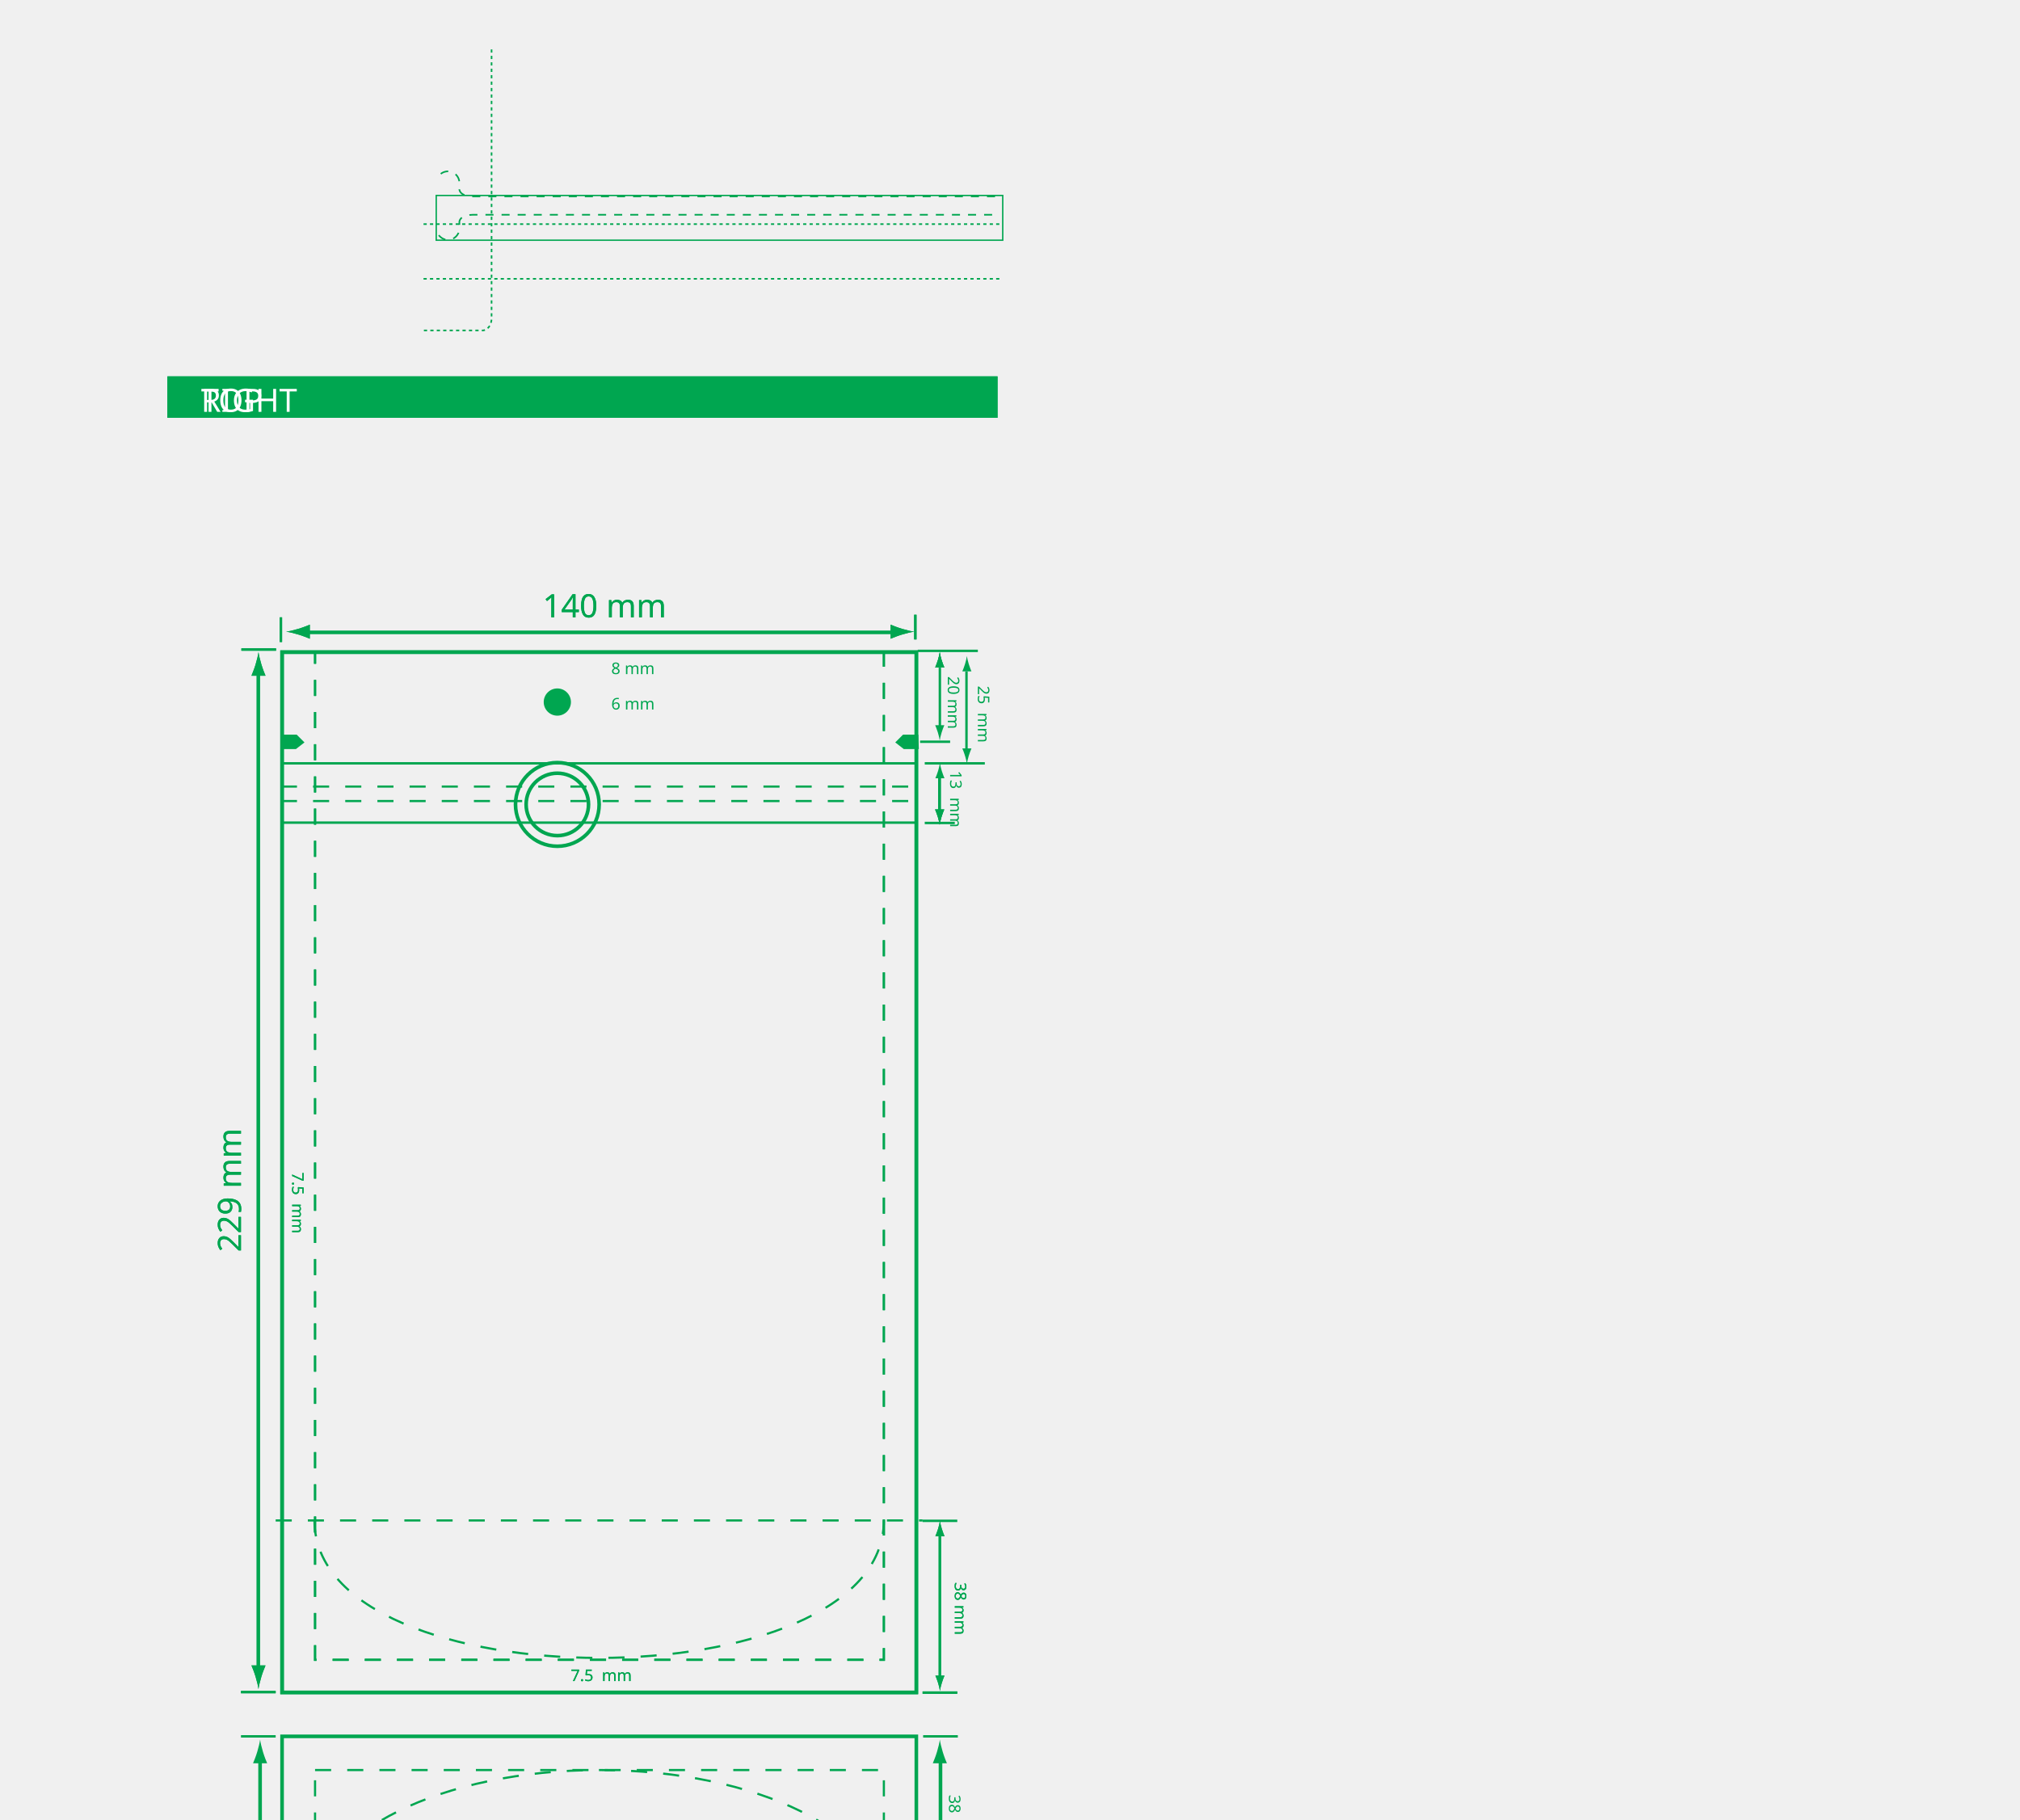
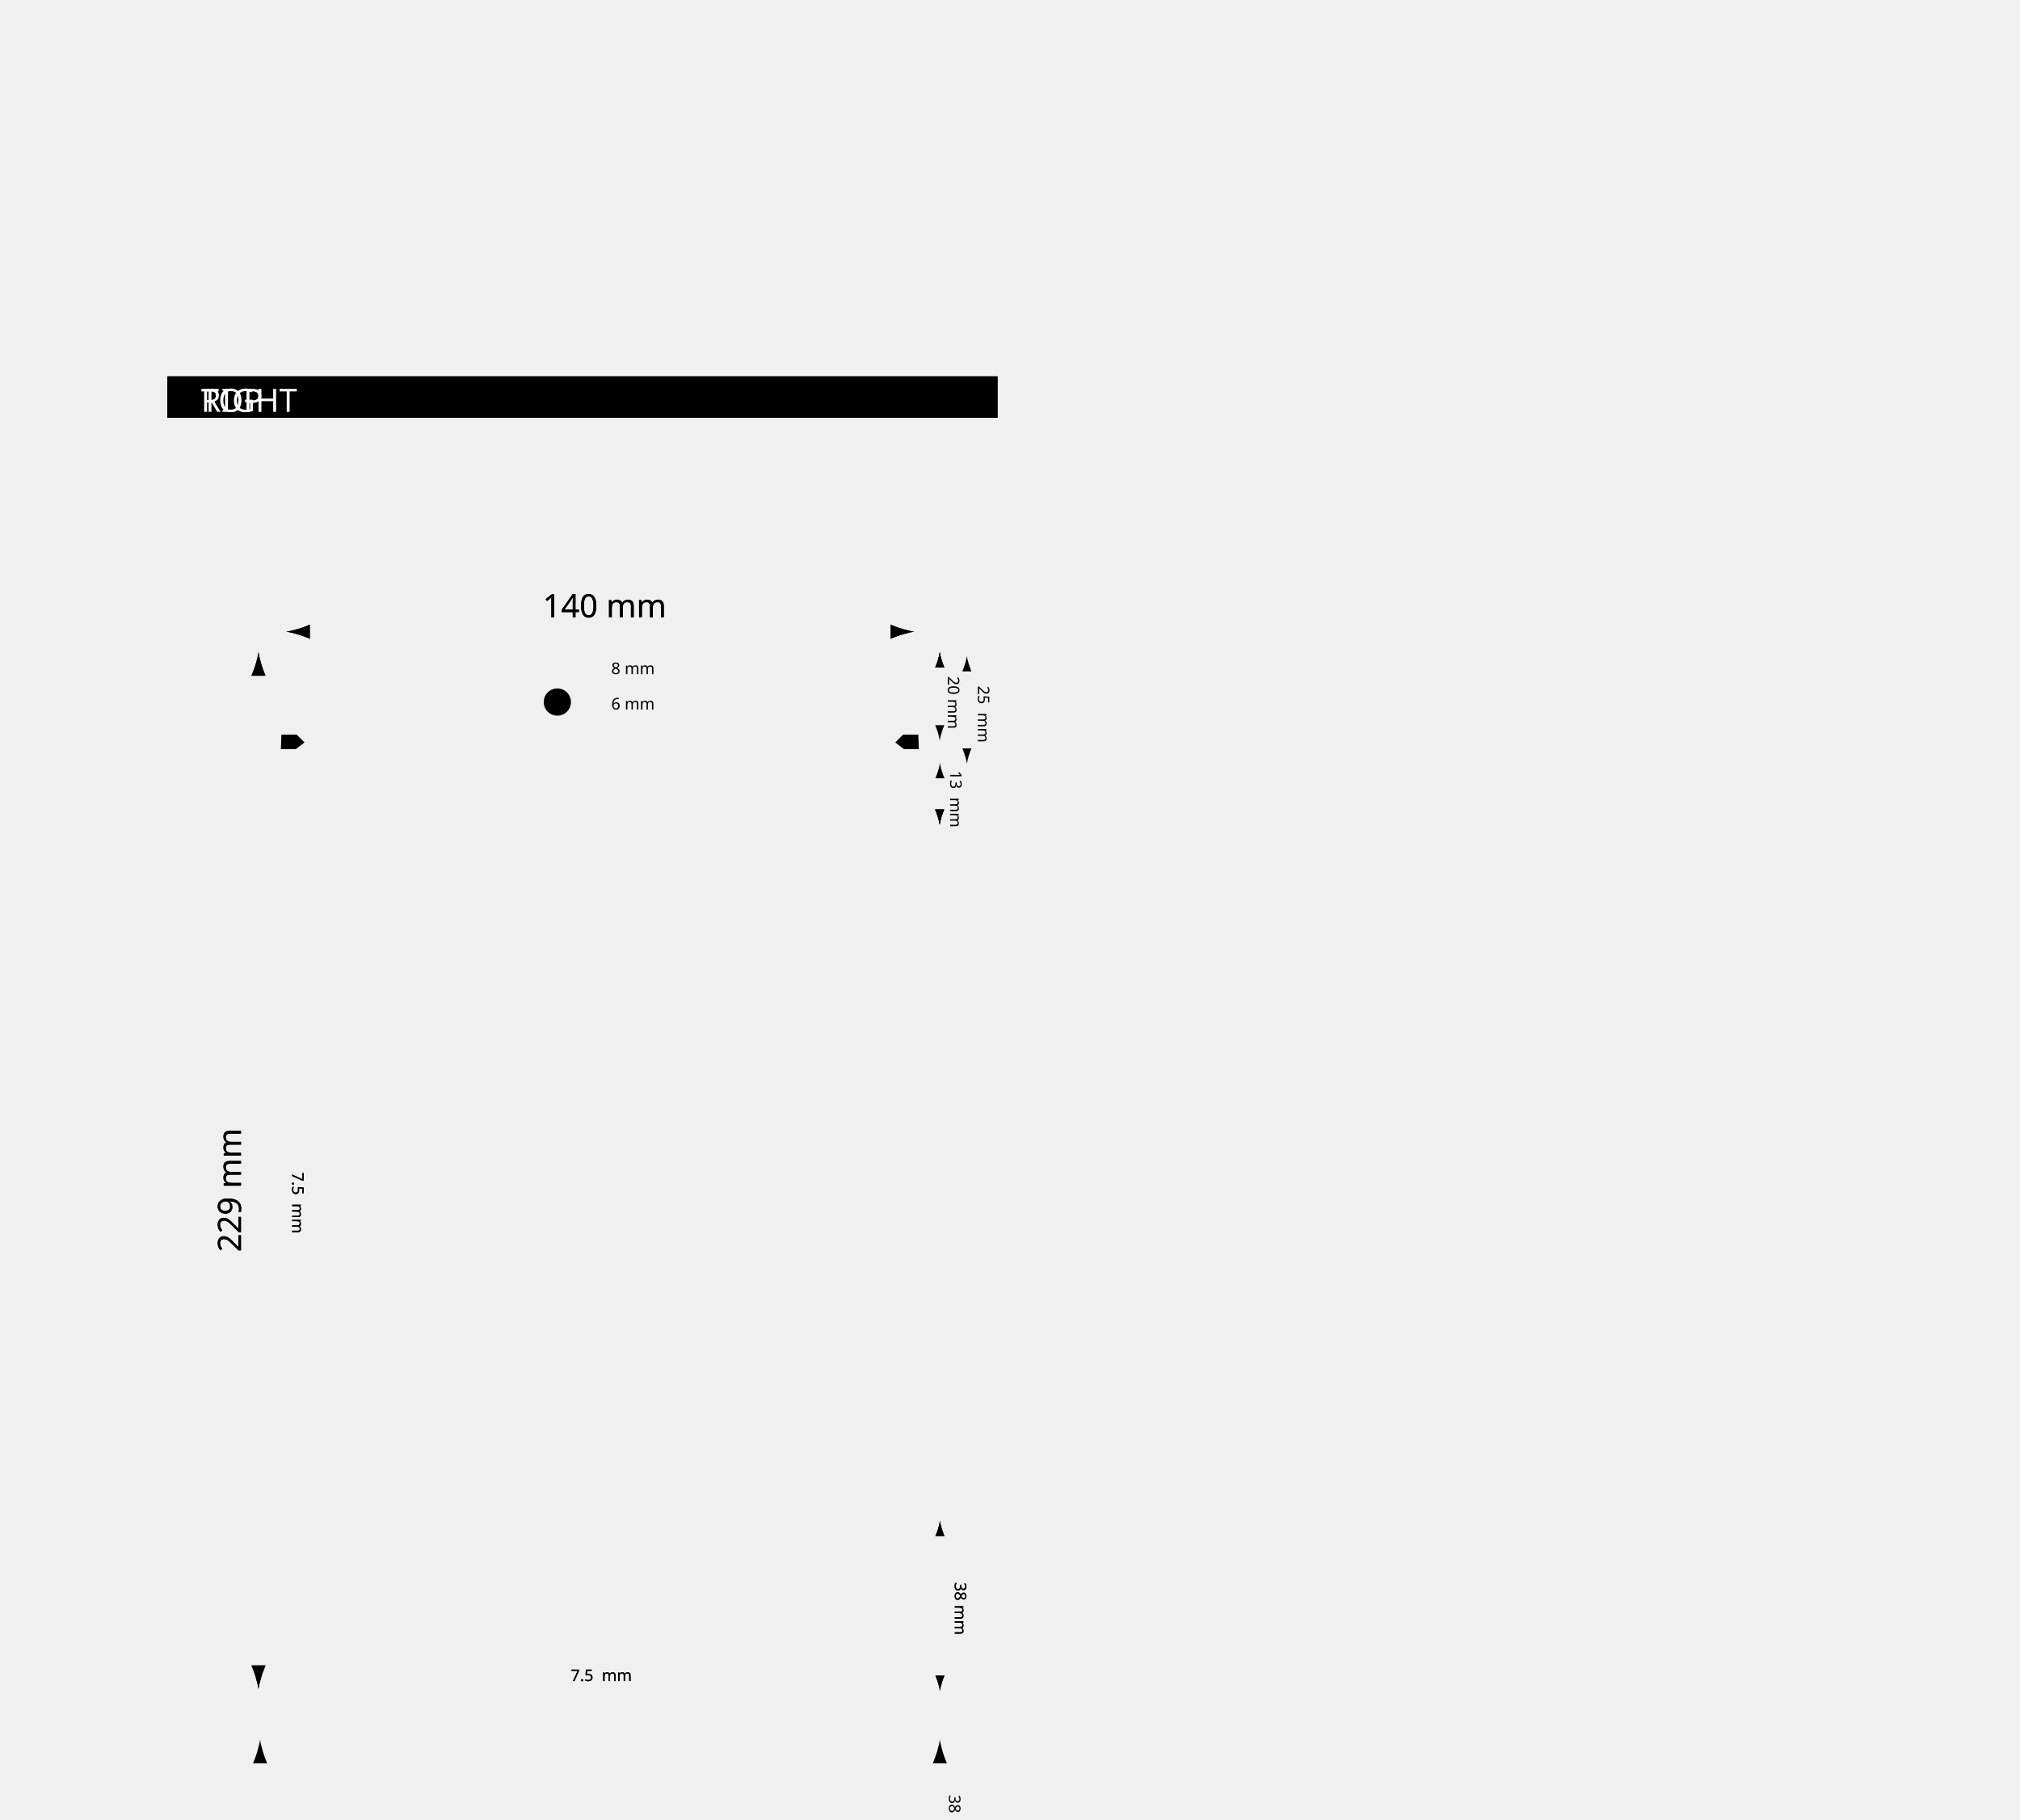
<svg xmlns="http://www.w3.org/2000/svg" version="1.1" x="0px" y="0px" viewBox="0 0 1255.83 1131.17" style="enable-background:new 0 0 2055.83 1331.17;" xml:space="preserve">
  <style type="text/css">
        text{ font-family:'Arial-Black'; }
        
        text.small{ font-size:10px; }
        text,
        text.medium{ font-size:20px; }
        text.large{ font-size:30px; }
    
        .continuous,
        .dashed,
-         .dotted{ fill:none; stroke:#00A650; }
+         .dotted{ fill:none; }
    
	    .continuous.small{ stroke-width:0.85; }
        .continuous,
	    .continuous.medium{ stroke-width:1.50; }
	    .continuous.large{ stroke-width:2.25; }
    
	    .dashed.small{ stroke-width:1; stroke-dasharray:5,5; }
        .dashed,
	    .dashed.medium{ stroke-width:1.35; stroke-dasharray:10,10; }
	    .dashed.large{ stroke-width:1.70; stroke-dasharray:10,10; }
    
	    .dotted.small{ stroke-width:0.8; stroke-dasharray:0.8,0.8; }
        .dotted,
	    .dotted.medium{ stroke-width:1; stroke-dasharray:1,1; }
	    .dotted.large{ stroke-width:1; stroke-dasharray:2,2; }
    
-         .fill,
- 	    .fill.dark{ fill:#00A650; }    
+ 
+         
+      
+         .theme-green .fill,
+ 	    .theme-green .fill.dark{ fill:#00A650; }  
+         .theme-green .continuous,
+         .theme-green .dashed,
+         .theme-green .dotted{ stroke:#00A650; } 
+         .theme-red .fill,
+ 	    .theme-red .fill.dark{ fill:#E63138; }  
+         .theme-red .continuous,
+         .theme-red .dashed,
+         .theme-red .dotted{ stroke:#E63138; } 
+         
	    .fill.light{ fill:#FFFFFF; }
    </style>
  <g id="Front">
    <g id="HeaderLabel">
      <rect x="104.07" y="233.94" class="fill dark face label background" width="516.11" height="25.75" />
      <text transform="matrix(1 0 0 1 125.3208 255.7201)" class="fill light medium face label left text">FRONT</text>
      <text transform="matrix(1 0 0 1 311.1207 255.7201)" class="fill light medium face label center text">OPENING</text>
      <text transform="matrix(1 0 0 1 567.5797 255.7201)" class="fill light medium face label right text">TOP</text>
    </g>
    <g id="Face">
      <text transform="matrix(0 -1 1 0 149.8129 778.2101)" class="fill dark medium face height text">229 mm</text>
      <text transform="matrix(1 0 0 1 337.3824 383.7047)" class="fill dark medium face width text">140 mm </text>
      <line class="continuous medium face top height mark" x1="171.63" y1="403.73" x2="150.06" y2="403.73" />
      <line class="continuous medium face height bottom mark" x1="171.39" y1="1051.74" x2="149.81" y2="1051.74" />
      <line class="continuous medium face height line" x1="160.58" y1="417.28" x2="160.58" y2="1037.53" />
      <line class="continuous medium face width line" x1="186.26" y1="393.06" x2="561.05" y2="393.06" />
      <line class="continuous medium face width left mark" x1="174.63" y1="399.06" x2="174.63" y2="383.7" />
      <line class="continuous medium face width right mark" x1="569.06" y1="397.46" x2="569.06" y2="382.1" />
      <path class="fill dark face top height arrow" d="M158.91,412.97c-0.87,2.87-1.67,4.74-2.59,7.05h8.77c-0.39-0.83-1.73-4.18-2.59-7.05c-0.93-3.08-1.57-5.87-1.79-7.68C160.47,407.1,159.84,409.89,158.91,412.97" />
      <path class="fill dark face height bottom arrow" d="M162.49,1042.21c0.87-2.87,1.67-4.74,2.59-7.05h-8.77c0.39,0.83,1.73,4.18,2.59,7.05c0.93,3.08,1.57,5.87,1.79,7.68C160.93,1048.08,161.56,1045.29,162.49,1042.21" />
      <path class="fill dark face width left arrow" d="M185.57,394.43c2.87,0.87,4.74,1.67,7.05,2.59v-8.77c-0.83,0.39-4.18,1.73-7.05,2.59c-3.08,0.93-5.87,1.57-7.68,1.79C179.7,392.86,182.49,393.5,185.57,394.43" />
      <path class="fill dark face width right arrow" d="M560.74,394.43c-2.87,0.87-4.74,1.67-7.05,2.59v-8.77c0.83,0.39,4.18,1.73,7.05,2.59c3.08,0.93,5.87,1.57,7.68,1.79C566.6,392.86,563.82,393.5,560.74,394.43" />
      <rect x="175.36" y="405.35" class="continuous large face outline" width="394.33" height="646.61" />
    </g>
    <g id="Hanger">
      <text transform="matrix(1 0 0 1 380 419)" class="fill dark small hanger offset text">8 mm</text>
      <text transform="matrix(1 0 0 1 380 441)" class="fill dark small hanger height text">6 mm</text>
      <circle class="fill dark hanger outline" cx="346.49" cy="436.371" r="8.46" />
      <g>
        <path class="fill dark  hanger offset top arrow" d="M583.09,410.31c-0.56,1.86-1.08,3.07-1.68,4.56h5.67c-0.25-0.53-1.11-2.7-1.68-4.56c-0.6-1.99-1.01-3.79-1.16-4.97C584.1,406.52,583.69,408.32,583.09,410.31" />
        <line class="continuous medium hanger offset line" x1="584.06" y1="482.67" x2="584.06" y2="507.7" />
        <path class="fill dark  hanger offset bottom arrow" d="M585.35,507.7c0.56-1.86,1.08-3.07,1.68-4.56h-5.68c0.25,0.53,1.12,2.7,1.68,4.56c0.6,1.99,1.01,3.8,1.16,4.97C584.34,511.49,584.75,509.69,585.35,507.7" />
        <line class="continuous medium hanger offset bottom mark" x1="584.06" y1="482.67" x2="584.06" y2="507.7" />
      </g>
      <g>
        <path class="fill dark  hanger height top arrow" d="M583.09,410.31c-0.56,1.86-1.08,3.07-1.68,4.56h5.67c-0.25-0.53-1.11-2.7-1.68-4.56c-0.6-1.99-1.01-3.79-1.16-4.97C584.1,406.52,583.69,408.32,583.09,410.31" />
        <line class="continuous medium hanger height line" x1="584.06" y1="482.67" x2="584.06" y2="507.7" />
        <path class="fill dark  hanger height bottom arrow" d="M585.35,507.7c0.56-1.86,1.08-3.07,1.68-4.56h-5.68c0.25,0.53,1.12,2.7,1.68,4.56c0.6,1.99,1.01,3.8,1.16,4.97C584.34,511.49,584.75,509.69,585.35,507.7" />
        <line class="continuous medium hanger height bottom mark" x1="584.06" y1="482.67" x2="584.06" y2="507.7" />
      </g>
    </g>
    <g>
      <line class="continuous medium top offset mark" x1="607.93" y1="404.56" x2="570.57" y2="404.56" />
      <g class="zipper">
        <text transform="matrix(0 1 -1 0 607.9297 426.2608)" class="fill dark small offset text">25  mm</text>
        <text transform="matrix(0 1 -1 0 590.6973 478.9854)" class="fill dark small height text">13  mm</text>
        <line class="continuous medium bottom offset mark" x1="612.26" y1="474.47" x2="574.91" y2="474.47" />
        <line class="continuous medium bottom height mark" x1="593.58" y1="511.53" x2="574.91" y2="511.53" />
        <line class="continuous medium offset line" x1="600.86" y1="417.4" x2="600.86" y2="469.76" />
        <line class="continuous medium height line" x1="584.06" y1="482.67" x2="584.06" y2="507.7" />
        <path class="fill dark offset bottom arrow" d="M602.28,469.76c0.56-1.86,1.08-3.07,1.68-4.56h-5.68c0.25,0.53,1.12,2.7,1.68,4.56c0.6,1.99,1.01,3.8,1.16,4.97C601.26,473.56,601.68,471.75,602.28,469.76" />
        <path class="fill dark height bottom arrow" d="M585.35,507.7c0.56-1.86,1.08-3.07,1.68-4.56h-5.68c0.25,0.53,1.12,2.7,1.68,4.56c0.6,1.99,1.01,3.8,1.16,4.97C584.34,511.49,584.75,509.69,585.35,507.7" />
        <path class="fill dark offset top arrow" d="M599.96,412.74c-0.56,1.86-1.08,3.07-1.68,4.56h5.67c-0.25-0.53-1.11-2.7-1.68-4.56c-0.6-1.99-1.01-3.79-1.16-4.97C600.97,408.95,600.56,410.75,599.96,412.74" />
        <path class="fill dark height top arrow" d="M583.2,479.19c-0.56,1.86-1.08,3.07-1.68,4.56h5.67c-0.25-0.53-1.11-2.7-1.68-4.56c-0.6-1.99-1.01-3.79-1.16-4.97C584.21,475.39,583.8,477.2,583.2,479.19" />
        <g class="wishbone">
          <path class="dashed small peal top" d="M618.6,122.1H294.1h-0.4c-1.6,0-7.4-0.4-8.1-4.2v-4.3v0c0-3.9-3.2-7.1-7.1-7.1c-2.9,0-5.4,1.7-6.5,4.2" />
          <path class="dashed small peal bottom" d="M272.8,146.2c1.3,1.7,3.4,2.9,5.7,2.9c3.9,0,7.1-3.2,7.1-7.1v0v-4.3c0.7-3.8,6.5-4.2,8.1-4.2h0.4h325.8" />
          <rect x="271.2" y="121.5" class="continuous small outline" width="352.2" height="27.8" />
          <g class="heat-line">
            <path class="dotted large vertical" d="M305.6 30.7V198c0 4.1-2.5 7.4-5.7 7.4h-36.9" />
            <line class="dotted large top horizontal" x1="263.3" y1="139.3" x2="623" y2="139.3" />
            <line class="dotted large bottom horizontal" x1="263.3" y1="173.3" x2="623" y2="173.3" />
          </g>
        </g>
        <g class="straight">
          <line class="continuous medium part" x1="174.63" y1="474.47" x2="569.69" y2="474.47" />
          <line class="dashed medium part" x1="174.63" y1="488.9" x2="569.69" y2="488.9" />
          <line class="dashed medium part" x1="174.63" y1="497.9" x2="569.69" y2="497.9" />
          <line class="continuous medium part" x1="174.63" y1="511.32" x2="569.69" y2="511.32" />
        </g>
      </g>
      <g id="Notch" class="notch">
        <text transform="matrix(0 1 -1 0 589.251 420.3699)" class="fill dark small notch offset text">20 mm</text>
        <line class="continuous medium notch offset mark" x1="590.7" y1="461.04" x2="572.02" y2="461.04" />
        <line class="continuous medium notch offset line" x1="584.31" y1="414.97" x2="584.31" y2="455.53" />
        <polyline class="fill dark notch left" points="174.63,465.61 183.96,465.61 189.29,461.46 184.45,456.62 174.94,456.62" />
        <polyline class="fill dark notch right" points="571.24,465.61 561.91,465.61 556.58,461.46 561.42,456.62 570.92,456.62" />
        <path class="fill dark notch offset bottom arrow" d="M585.4,455.33c0.56-1.86,1.08-3.07,1.68-4.56h-5.68c0.25,0.53,1.12,2.7,1.68,4.56c0.6,1.99,1.01,3.8,1.16,4.97C584.39,459.13,584.8,457.32,585.4,455.33" />
        <path class="fill dark notch offset top arrow" d="M583.09,410.31c-0.56,1.86-1.08,3.07-1.68,4.56h5.67c-0.25-0.53-1.11-2.7-1.68-4.56c-0.6-1.99-1.01-3.79-1.16-4.97C584.1,406.52,583.69,408.32,583.09,410.31" />
      </g>
    </g>
    <g class="degasser">
      <g class="offset">
        <path class="fill dark top arrow" d="M583.2,950.26c-0.56,1.86-1.08,3.07-1.68,4.56h5.68c-0.25-0.53-1.12-2.7-1.68-4.56c-0.6-1.99-1.01-3.8-1.16-4.97C584.21,946.47,583.8,948.27,583.2,950.26" />
        <line class="continuous medium line" x1="584.3" y1="954.83" x2="584.3" y2="1043.26" />
        <text class="fill dark small text" transform="matrix(0 1 -1 0 593.584 983.4939)">38 mm</text>
        <path class="fill dark bottom arrow" d="M585.52,1046.06c0.56-1.86,1.08-3.07,1.68-4.56h-5.68c0.25,0.53,1.12,2.7,1.68,4.56c0.6,1.99,1.01,3.8,1.16,4.97C584.5,1049.85,584.92,1048.05,585.52,1046.06" />
        <line class="continuous medium bottom mark" x1="595.14" y1="1052.07" x2="573.57" y2="1052.07" />
      </g>
      <circle class="continuous large outer" cx="346.49" cy="500" r="26" />
      <circle class="continuous large inner" cx="346.49" cy="500" r="19.4" />
    </g>
    <g class="seal">
      <text transform="matrix(1 0 0 1 354.8129 1044.89)" class="fill dark small bottom size text">7.5  mm</text>
      <text transform="matrix(0 1 -1 0 181.6318 728.6537)" class="fill dark small left size text">7.5  mm</text>
      <polyline class="dashed medium outline" points="549.5,404.4 549.5,1031.68 195.87,1031.68 195.87,404.4" />
      <path class="dashed medium curve" d="M 195.5 945 C 195.5 1059, 549.5 1059, 549.5 945" />
    </g>
    <g class="meridian">
      <line class="dashed medium meridian" x1="171.39" y1="945.06" x2="573.57" y2="945.06" />
      <g class="offset">
        <line class="continuous medium top mark" x1="595.14" y1="945.3" x2="573.57" y2="945.3" />
        <path class="fill dark top arrow" d="M583.2,950.26c-0.56,1.86-1.08,3.07-1.68,4.56h5.68c-0.25-0.53-1.12-2.7-1.68-4.56c-0.6-1.99-1.01-3.8-1.16-4.97C584.21,946.47,583.8,948.27,583.2,950.26" />
        <line class="continuous medium line" x1="584.3" y1="954.83" x2="584.3" y2="1043.26" />
        <text class="fill dark small text" transform="matrix(0 1 -1 0 593.584 983.4939)">38 mm</text>
        <path class="fill dark bottom arrow" d="M585.52,1046.06c0.56-1.86,1.08-3.07,1.68-4.56h-5.68c0.25,0.53,1.12,2.7,1.68,4.56c0.6,1.99,1.01,3.8,1.16,4.97C584.5,1049.85,584.92,1048.05,585.52,1046.06" />
        <line class="continuous medium bottom mark" x1="595.14" y1="1052.07" x2="573.57" y2="1052.07" />
      </g>
    </g>
  </g>
  <g id="Right">
    <g class="header">
      <rect x="104.07" y="233.94" class="fill dark label background" width="516.11" height="25.75" />
      <text x="125" y="256" class="fill light medium label left text">RIGHT</text>
      <text x="125" y="256" class="fill light medium label center text" />
      <text x="125" y="256" class="fill light medium label right text">TOP</text>
    </g>
    <g class="face">
      <text transform="matrix(0 -1 1 0 149.8129 778.2101)" class="fill dark medium height text">229 mm</text>
      <text transform="matrix(1 0 0 1 337.3824 383.7047)" class="fill dark medium width text">140 mm </text>
      <line class="continuous medium top height mark" x1="171.63" y1="403.73" x2="150.06" y2="403.73" />
      <line class="continuous medium height bottom mark" x1="171.39" y1="1051.74" x2="149.81" y2="1051.74" />
      <line class="continuous large height line" x1="160.58" y1="417.28" x2="160.58" y2="1037.53" />
      <line class="continuous large width line" x1="186.26" y1="393.06" x2="561.05" y2="393.06" />
      <line class="continuous medium width left mark" x1="174.63" y1="399.06" x2="174.63" y2="383.7" />
      <line class="continuous medium width right mark" x1="569.06" y1="397.46" x2="569.06" y2="382.1" />
      <path class="fill dark top height arrow" d="M158.91,412.97c-0.87,2.87-1.67,4.74-2.59,7.05h8.77c-0.39-0.83-1.73-4.18-2.59-7.05c-0.93-3.08-1.57-5.87-1.79-7.68C160.47,407.1,159.84,409.89,158.91,412.97" />
      <path class="fill dark height bottom arrow" d="M162.49,1042.21c0.87-2.87,1.67-4.74,2.59-7.05h-8.77c0.39,0.83,1.73,4.18,2.59,7.05c0.93,3.08,1.57,5.87,1.79,7.68C160.93,1048.08,161.56,1045.29,162.49,1042.21" />
      <path class="fill dark width left arrow" d="M185.57,394.43c2.87,0.87,4.74,1.67,7.05,2.59v-8.77c-0.83,0.39-4.18,1.73-7.05,2.59c-3.08,0.93-5.87,1.57-7.68,1.79C179.7,392.86,182.49,393.5,185.57,394.43" />
      <path class="fill dark width right arrow" d="M560.74,394.43c-2.87,0.87-4.74,1.67-7.05,2.59v-8.77c0.83,0.39,4.18,1.73,7.05,2.59c3.08,0.93,5.87,1.57,7.68,1.79C566.6,392.86,563.82,393.5,560.74,394.43" />
      <rect x="175.36" y="405.35" class="continuous large outline" width="394.33" height="646.61" />
    </g>
    <g class="seal">
      <text transform="matrix(1 0 0 1 354.8129 1044.89)" class="fill dark small bottom size text">7.5  mm</text>
      <text transform="matrix(0 1 -1 0 181.6318 728.6537)" class="fill dark small left size text">7.5  mm</text>
      <polyline class="dashed medium outline" points="549.5,404.4 549.5,1031.68 195.87,1031.68 195.87,404.4" />
    </g>
  </g>
  <g id="Back" />
  <g id="Left" />
  <g id="Gusset">
    <g class="header-label">
      <rect x="104.07" y="1157" class="fill dark face label background" width="516.11" height="25.75" />
      <text x="125" y="1178" class="fill light medium face label left text">BOTTOM</text>
      <text x="527" y="1178" class="fill light medium face label right text">GUSSET</text>
    </g>
    <g class="face">
      <rect class="continuous large outline" x="175.36" y="1079.26" width="394.33" height="214.69" />
      <g class="height">
        <line class="continuous medium top mark" x1="171.39" y1="1079.26" x2="149.81" y2="1079.26" />
        <path class="fill dark top arrow" d="M159.91,1088.94c-0.87,2.87-1.67,4.74-2.59,7.05h8.77c-0.39-0.83-1.73-4.18-2.59-7.05c-0.93-3.08-1.57-5.87-1.79-7.68C161.47,1083.07,160.84,1085.86,159.91,1088.94" />
        <line class="continuous large line" x1="161.7" y1="1092.79" x2="161.7" y2="1284.35" />
        <text class="fill dark small text" transform="matrix(0 -1 1 0 157.3144 1196.147)">76  mm</text>
        <path class="fill dark bottom arrow" d="M163.49,1286.27c0.87-2.87,1.67-4.74,2.59-7.05h-8.77c0.39,0.83,1.73,4.18,2.59,7.05c0.93,3.08,1.57,5.87,1.79,7.68C161.93,1292.14,162.56,1289.35,163.49,1286.27" />
        <line class="continuous medium bottom mark" x1="171.39" y1="1293.95" x2="149.81" y2="1293.95" />
      </g>
    </g>
    <g class="meridian">
      <line class="dashed medium meridian" x1="175.36" y1="1186.61" x2="569.69" y2="1186.61" />
      <g class="offset">
        <line class="continuous medium top mark" x1="595.48" y1="1079.26" x2="573.91" y2="1079.26" />
        <path class="fill dark top arrow" d="M582.51,1088.94c-0.87,2.87-1.67,4.74-2.59,7.05h8.77c-0.39-0.83-1.73-4.18-2.59-7.05c-0.93-3.08-1.57-5.87-1.79-7.68C584.07,1083.07,583.44,1085.86,582.51,1088.94" />
        <line class="continuous large line" x1="584.7" y1="1091.04" x2="584.7" y2="1173.62" />
        <text class="fill dark small text" transform="matrix(0 1 -1 0 589.9697 1115.566)">38  mm</text>
        <path class="fill dark bottom arrow" d="M586.09,1176.89c0.87-2.87,1.67-4.74,2.59-7.05h-8.77c0.39,0.83,1.73,4.18,2.59,7.05c0.93,3.08,1.57,5.87,1.79,7.68C584.53,1182.76,585.16,1179.97,586.09,1176.89" />
        <line class="continuous medium bottom mark" x1="595.48" y1="1187.26" x2="573.91" y2="1187.26" />
      </g>
    </g>
    <g class="seal">
      <rect class="dashed medium outline" x="195.87" y="1100.2" width="353.63" height="174.55" />
      <ellipse class="dashed medium curve" cx="372.68" cy="1187.48" rx="176.81" ry="87.28" />
    </g>
  </g>
</svg>
